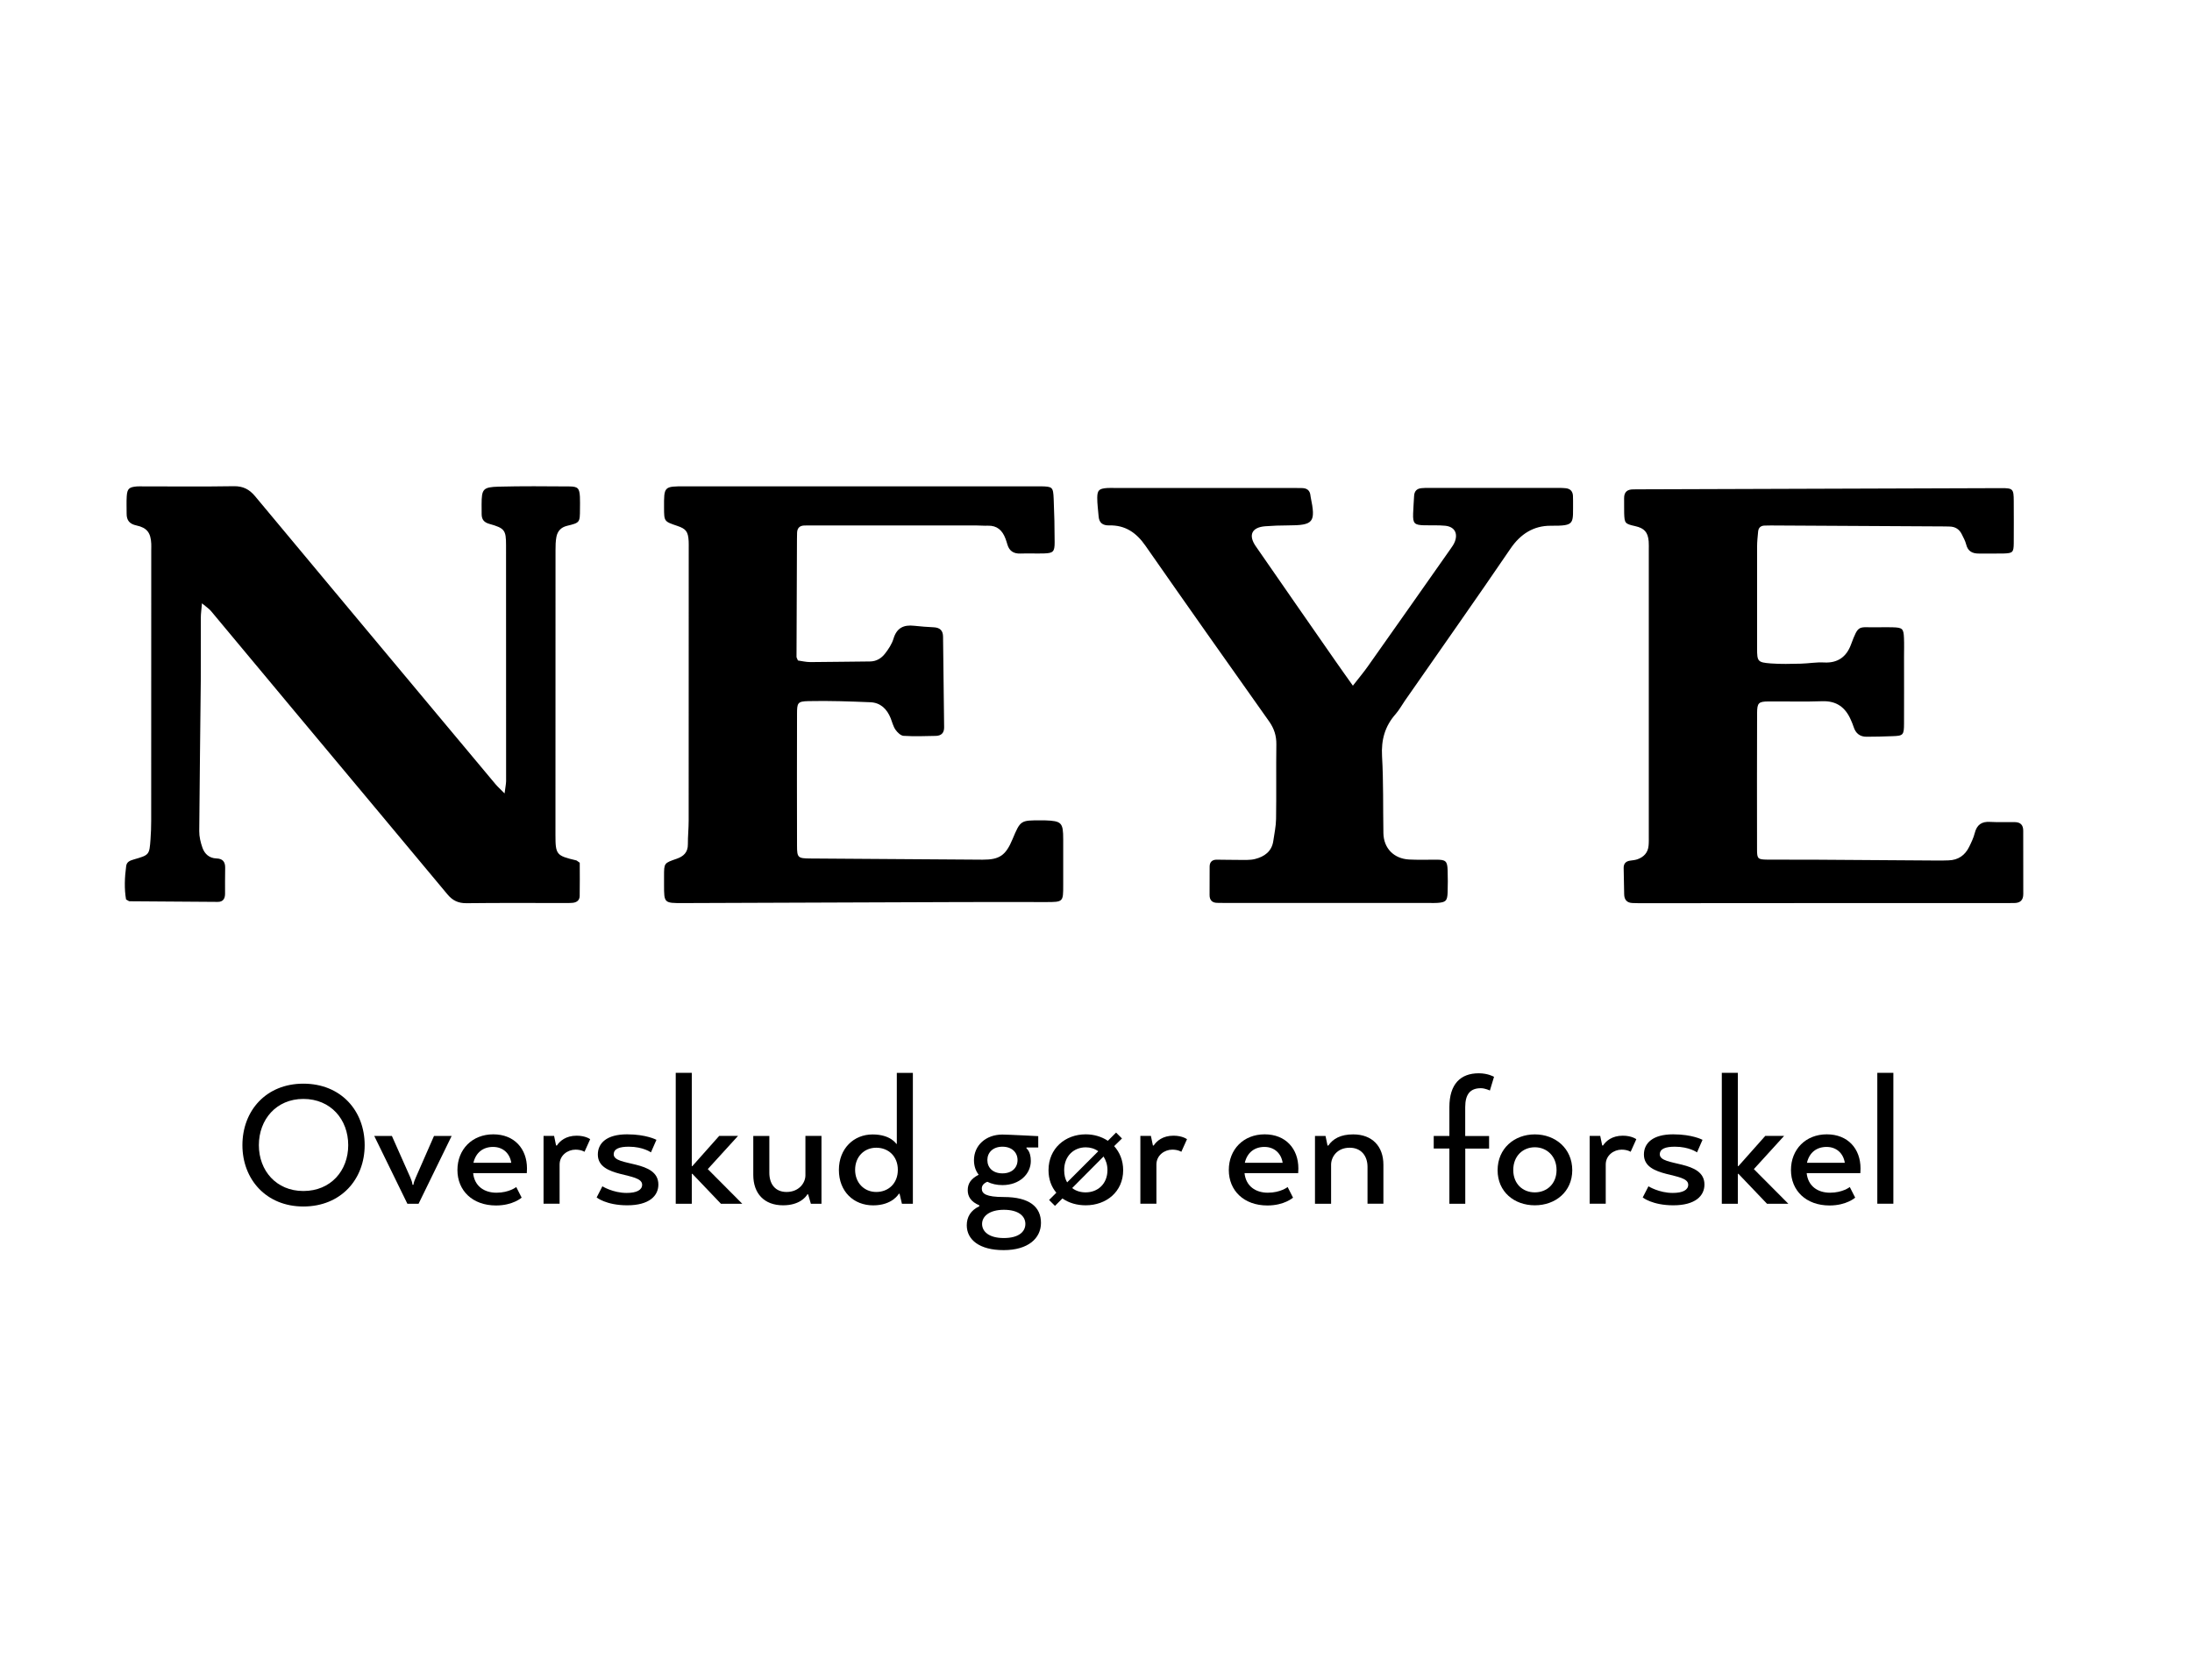
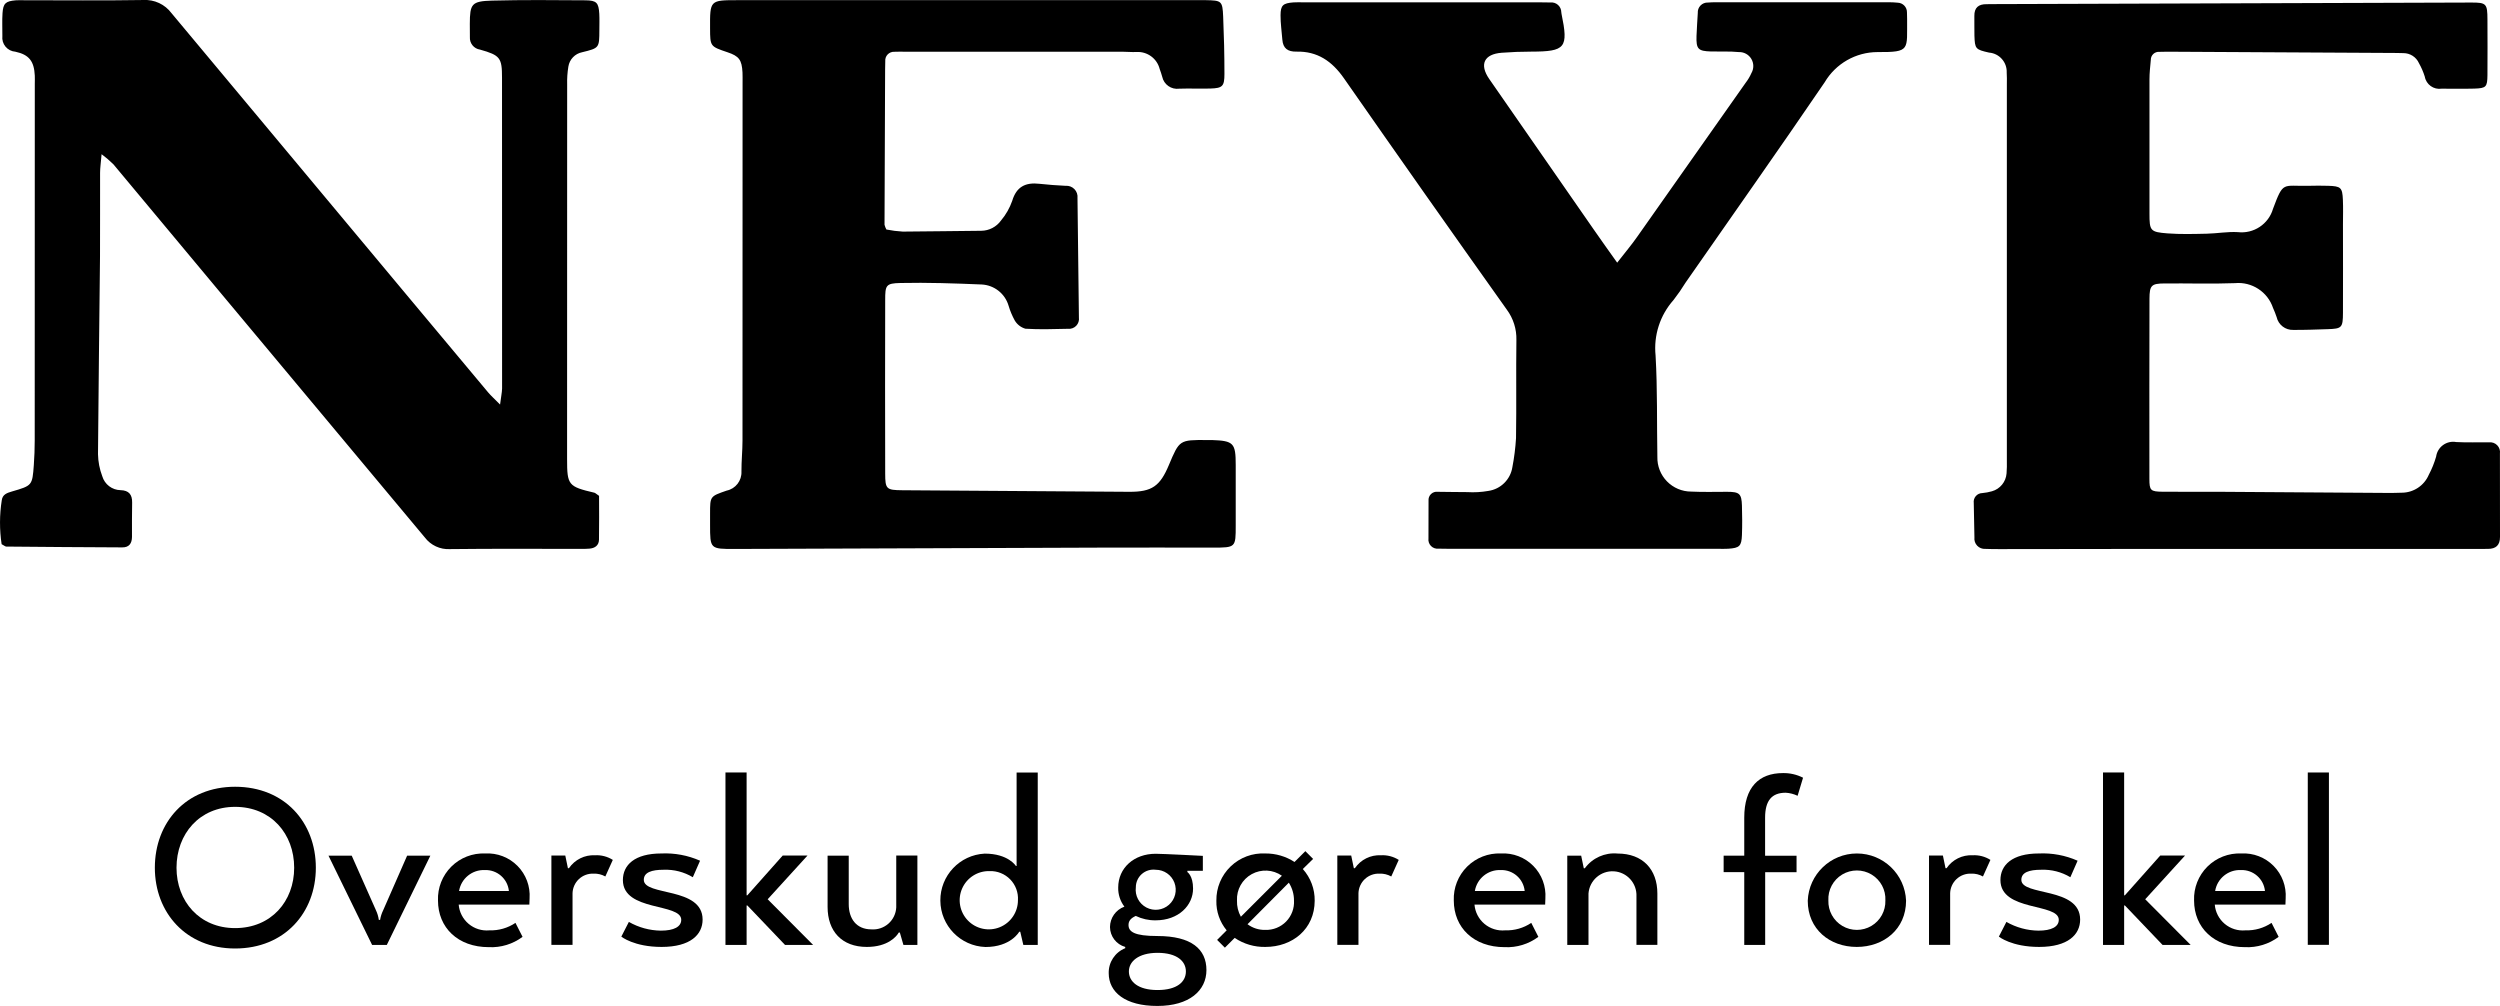
- <svg xmlns="http://www.w3.org/2000/svg" version="1.1" id="Lag_1" x="0px" y="0px" viewBox="0 0 386.38 296.06" style="enable-background:new 0 0 386.38 296.06;" xml:space="preserve">
-   <path d="M238.47,120.86c-1.22-1.72-2.19-3.07-3.13-4.43c-4.67-6.71-9.34-13.42-13.99-20.15c-1.36-1.96-0.7-3.34,1.67-3.52  c1.31-0.1,2.63-0.15,3.94-0.15c4.6-0.01,5-0.5,4.06-5.06c-0.01-0.07-0.02-0.15-0.03-0.22c-0.09-0.88-0.6-1.28-1.46-1.3  c-0.51-0.01-1.02-0.02-1.53-0.02c-10.52,0-21.04,0-31.56,0c-0.44,0-0.88-0.02-1.31,0.01c-1.38,0.11-1.71,0.37-1.72,1.71  c-0.01,1.09,0.16,2.18,0.24,3.27c0.09,1.18,0.73,1.63,1.88,1.61c2.81-0.07,4.77,1.28,6.36,3.56c7.22,10.36,14.51,20.67,21.81,30.98  c0.89,1.26,1.3,2.53,1.28,4.06c-0.06,4.38,0.02,8.76-0.05,13.14c-0.02,1.3-0.3,2.6-0.49,3.89c-0.27,1.85-1.58,2.76-3.21,3.17  c-0.9,0.23-1.88,0.15-2.83,0.16c-1.31,0.01-2.63-0.04-3.94-0.04c-0.78,0-1.23,0.4-1.24,1.2c-0.01,1.68-0.02,3.36-0.01,5.04  c0,0.87,0.44,1.36,1.34,1.37c0.51,0.01,1.02,0.02,1.53,0.02c11.98,0,23.96,0,35.94,0c0.44,0,0.88,0.02,1.31-0.01  c1.51-0.1,1.78-0.34,1.84-1.83c0.05-1.31,0.04-2.63,0-3.94c-0.05-1.61-0.34-1.85-1.99-1.85c-1.6,0-3.21,0.05-4.81-0.03  c-2.69-0.15-4.47-1.99-4.52-4.64c-0.08-4.52,0.02-9.06-0.24-13.57c-0.16-2.88,0.5-5.29,2.4-7.43c0.62-0.71,1.08-1.56,1.62-2.34  c6.21-8.93,12.49-17.81,18.61-26.8c1.77-2.61,4.09-4.06,7.08-4.05c4.45,0.02,3.92-0.29,3.96-4.43c0-0.29,0-0.58-0.02-0.88  c-0.05-0.77-0.48-1.21-1.23-1.3c-0.43-0.05-0.87-0.06-1.31-0.06c-7.67,0-15.34,0-23.01,0c-0.36,0-0.73,0.01-1.09,0.04  c-0.87,0.06-1.32,0.52-1.36,1.4c-0.05,1.02-0.14,2.04-0.17,3.06c-0.06,1.77,0.21,2.04,1.95,2.09c1.24,0.03,2.49-0.04,3.72,0.08  c1.61,0.17,2.26,1.3,1.68,2.81c-0.18,0.47-0.49,0.9-0.78,1.31c-4.83,6.87-9.65,13.74-14.5,20.59  C240.41,118.46,239.56,119.46,238.47,120.86 M321.5,159.18c10.52,0,21.04,0,31.55,0c0.66,0,1.31-0.01,1.97-0.01  c1.07,0,1.62-0.49,1.62-1.59c-0.01-3.72-0.01-7.45-0.01-11.17c0-0.99-0.49-1.49-1.47-1.5c-1.46-0.02-2.93,0.04-4.38-0.04  c-1.48-0.09-2.32,0.51-2.69,1.95c-0.21,0.84-0.6,1.65-0.98,2.43c-0.73,1.5-1.93,2.35-3.63,2.4c-0.66,0.02-1.31,0.04-1.97,0.03  c-7.38-0.05-14.75-0.11-22.13-0.15c-2.63-0.02-5.26,0.02-7.89-0.01c-1.63-0.02-1.78-0.16-1.78-1.74  c-0.01-8.03-0.02-16.06,0.01-24.09c0.01-1.8,0.26-2.04,2.02-2.05c3.14-0.03,6.29,0.08,9.42-0.04c2.57-0.1,4.14,1.09,5.1,3.32  c0.17,0.4,0.35,0.8,0.48,1.22c0.35,1.11,1.1,1.72,2.25,1.72c1.52,0.01,3.04-0.05,4.57-0.1c1.92-0.06,2.05-0.19,2.06-2.2  c0.02-3.94,0-7.88,0-11.83c0-1.09,0.04-2.19-0.01-3.28c-0.07-1.65-0.27-1.83-1.97-1.88c-0.88-0.03-1.75-0.02-2.63,0  c-3.49,0.08-3.35-0.68-4.75,3.07c-0.79,2.12-2.31,3.26-4.72,3.13c-1.37-0.08-2.76,0.18-4.14,0.21c-1.75,0.04-3.51,0.09-5.25-0.04  c-2.33-0.18-2.43-0.35-2.43-2.65c-0.01-5.99-0.01-11.97,0-17.96c0-0.87,0.1-1.75,0.18-2.62c0.06-0.69,0.45-1.05,1.14-1.07  c0.36-0.01,0.73-0.02,1.1-0.02c10.22,0.06,20.45,0.11,30.67,0.17c0.29,0,0.58,0.01,0.88,0.02c0.97,0.03,1.67,0.48,2.1,1.34  c0.29,0.59,0.62,1.17,0.78,1.8c0.3,1.23,1.1,1.63,2.25,1.62c1.46-0.01,2.92,0.03,4.38-0.01c1.59-0.05,1.74-0.22,1.76-1.8  c0.02-2.48,0.01-4.96,0-7.45c-0.01-2.12-0.13-2.28-2.21-2.27c-21.4,0.06-42.8,0.14-64.19,0.21c-0.22,0-0.44,0.01-0.66,0.01  c-1.06-0.01-1.64,0.46-1.62,1.58c0.02,0.88-0.02,1.75,0.01,2.63c0.06,1.77,0.14,1.86,1.96,2.27c1.59,0.36,2.22,1.06,2.36,2.67  c0.04,0.51,0.02,1.02,0.02,1.53c0,16.79,0,33.58,0,50.38c0,0.58,0.02,1.17-0.04,1.75c-0.11,1.22-0.84,1.99-1.96,2.39  c-0.41,0.14-0.86,0.18-1.29,0.24c-0.78,0.11-1.16,0.54-1.14,1.33c0.03,1.53,0.07,3.06,0.09,4.6c0.02,0.97,0.49,1.5,1.46,1.54  c0.66,0.03,1.31,0.03,1.97,0.03C300.32,159.18,310.91,159.18,321.5,159.18 M140.65,116.42c-0.15-0.37-0.25-0.51-0.25-0.64  c0.02-6.93,0.05-13.86,0.08-20.8c0-0.37,0-0.73,0.02-1.09c0.03-0.77,0.42-1.22,1.21-1.26c0.44-0.02,0.88-0.01,1.31-0.01  c9.71,0,19.43,0,29.14,0c0.66,0,1.31,0.07,1.97,0.04c1.64-0.05,2.56,0.84,3.1,2.27c0.13,0.34,0.24,0.69,0.34,1.04  c0.33,1.14,1.09,1.64,2.28,1.6c1.39-0.05,2.78,0.02,4.16-0.02c1.63-0.05,1.89-0.29,1.89-1.96c0-2.55-0.06-5.11-0.17-7.66  c-0.09-2.11-0.21-2.17-2.32-2.21c-0.29-0.01-0.58,0-0.88,0c-20.59,0-41.19,0-61.78,0c-3.72,0-3.72,0-3.7,3.77  c0.01,2.42,0.01,2.42,2.32,3.2c1.56,0.52,1.93,1.02,2.02,2.71c0.02,0.44,0.01,0.88,0.01,1.31c0,15.98,0,31.97-0.01,47.95  c0,1.39-0.15,2.77-0.14,4.16c0.02,1.42-0.78,2.14-1.98,2.55c-2.22,0.77-2.22,0.75-2.22,3.06c0,0.51,0,1.02,0,1.53  c0,3.21,0,3.23,3.32,3.22c16.36-0.06,32.71-0.13,49.07-0.18c4.97-0.02,9.93,0,14.9,0c3.07,0,3.07-0.01,3.07-2.96c0-2.7,0-5.4,0-8.1  c0-2.94-0.28-3.24-3.2-3.34c-0.22-0.01-0.44,0-0.66,0c-3.67-0.02-3.67-0.02-5.08,3.33c-1.19,2.85-2.28,3.61-5.28,3.6  c-10.15-0.06-20.29-0.13-30.44-0.21c-2.09-0.02-2.26-0.15-2.26-2.24c-0.02-7.74-0.02-15.47,0-23.21c0-1.98,0.08-2.25,2.04-2.29  c3.63-0.08,7.27,0.05,10.91,0.2c1.78,0.08,2.91,1.2,3.56,2.82c0.27,0.68,0.44,1.43,0.84,2.01c0.33,0.48,0.92,1.05,1.42,1.09  c1.89,0.12,3.79,0.05,5.69,0.01c0.94-0.02,1.48-0.5,1.47-1.51c-0.07-5.33-0.13-10.65-0.19-15.98c-0.01-1.07-0.54-1.59-1.61-1.65  c-1.17-0.06-2.33-0.14-3.49-0.27c-1.85-0.21-3.07,0.38-3.64,2.29c-0.29,0.95-0.88,1.84-1.5,2.63c-0.63,0.81-1.5,1.36-2.63,1.37  c-3.5,0.02-7.01,0.1-10.51,0.11C142.07,116.7,141.3,116.51,140.65,116.42 M88.94,139.85c-0.75-0.76-1.21-1.17-1.6-1.63  c-3.47-4.14-6.93-8.28-10.39-12.43c-10.67-12.77-21.34-25.54-31.99-38.33c-1.01-1.21-2.12-1.79-3.76-1.76  c-5.4,0.09-10.81,0.03-16.21,0.03c-0.29,0-0.59-0.01-0.88,0.01c-1.36,0.12-1.68,0.4-1.77,1.72c-0.07,1.02-0.01,2.04-0.02,3.06  c-0.01,1.2,0.51,1.84,1.74,2.1c1.86,0.4,2.51,1.3,2.6,3.2c0.02,0.36,0,0.73,0,1.1c0,15.91,0,31.83-0.01,47.74  c0,1.09-0.04,2.19-0.12,3.28c-0.2,2.74-0.21,2.76-2.91,3.54c-0.68,0.2-1.28,0.4-1.38,1.18c-0.27,2.01-0.35,4.02-0.02,5.88  c0.35,0.19,0.48,0.31,0.61,0.32c5.18,0.05,10.36,0.08,15.54,0.11c0.92,0.01,1.29-0.54,1.3-1.4c0-1.53-0.01-3.07,0.02-4.6  c0.02-1.08-0.45-1.63-1.54-1.66c-1.25-0.04-2.07-0.78-2.46-1.87c-0.33-0.94-0.58-1.96-0.57-2.95c0.06-8.83,0.19-17.65,0.27-26.48  c0.03-3.72-0.01-7.45,0.01-11.17c0-0.69,0.11-1.37,0.2-2.5c0.78,0.66,1.25,0.95,1.59,1.36c4.82,5.77,9.62,11.55,14.44,17.32  c9.08,10.87,18.17,21.73,27.23,32.61c0.91,1.1,1.92,1.59,3.38,1.57c5.84-0.07,11.69-0.03,17.53-0.03c0.37,0,0.73,0,1.1-0.03  c0.75-0.05,1.29-0.42,1.31-1.19c0.04-2.02,0.01-4.05,0.01-5.88c-0.39-0.26-0.5-0.39-0.63-0.42c-3.49-0.82-3.65-1.01-3.65-4.49  c0-16.72,0-33.43,0.01-50.15c0-0.8,0.01-1.61,0.16-2.39c0.2-0.99,0.79-1.67,1.85-1.93c2.3-0.56,2.29-0.58,2.3-2.96  c0-0.73,0.03-1.46-0.01-2.19c-0.09-1.47-0.35-1.79-1.87-1.8c-4.16-0.03-8.33-0.07-12.49,0.04c-2.74,0.08-2.96,0.44-2.97,3.12  c0,0.58,0,1.17,0.01,1.75c0.01,0.92,0.42,1.43,1.36,1.69c2.7,0.76,2.94,1.1,2.94,3.76c0.01,13.87,0.01,27.74,0.01,41.61  C89.19,138.27,89.07,138.81,88.94,139.85" />
-   <g>
-     <path d="M42.73,201.85c0-6.08,4.18-10.84,10.74-10.84c6.63,0,10.81,4.77,10.81,10.84c0,6.01-4.18,10.81-10.81,10.81   C46.91,212.66,42.73,207.86,42.73,201.85z M61.38,201.85c0-4.52-3.07-8.15-7.91-8.15c-4.77,0-7.84,3.63-7.84,8.15   c0,4.49,3.07,8.08,7.84,8.08C58.31,209.93,61.38,206.34,61.38,201.85z" />
-     <path d="M73.78,212.18h-1.97l-5.84-11.95h3.11l3.25,7.32c0.17,0.38,0.35,0.9,0.38,1.28h0.17c0.03-0.38,0.24-0.9,0.41-1.28   l3.21-7.32h3.11L73.78,212.18z" />
-     <path d="M91.95,211.1c0,0-1.52,1.38-4.52,1.38c-4.14,0-6.8-2.62-6.8-6.25s2.59-6.29,6.32-6.29s5.94,2.56,5.94,6.01   c0,0.28-0.03,0.83-0.03,0.83h-9.46c0.24,2.31,1.97,3.45,4.11,3.45c2.24,0,3.49-1,3.49-1L91.95,211.1z M83.45,204.96h6.67   c-0.24-1.62-1.42-2.8-3.21-2.8C85.14,202.16,83.87,203.16,83.45,204.96z" />
-     <path d="M103.03,203.02c0,0-0.55-0.38-1.59-0.38c-1.38,0-2.8,1-2.8,2.62v6.91h-2.83v-11.95h1.86l0.35,1.69h0.14   c0.52-0.79,1.59-1.73,3.49-1.73c1.59,0,2.38,0.62,2.38,0.62L103.03,203.02z" />
-     <path d="M106.18,209.1c0,0,1.86,1.17,4.28,1.17c1.76,0,2.73-0.52,2.73-1.45c0-2.28-7.81-1.07-7.81-5.32c0-2,1.55-3.56,5.15-3.56   c3.42,0,5.18,0.97,5.18,0.97l-0.97,2.21c0,0-1.38-1-3.9-1c-1.62,0-2.66,0.35-2.66,1.35c0,2.21,7.87,0.9,7.87,5.32   c0,2-1.62,3.66-5.49,3.66c-3.7,0-5.39-1.38-5.39-1.38L106.18,209.1z" />
-     <path d="M130.08,200.23l-5.32,5.84l6.08,6.11h-3.76l-5.04-5.28h-0.1v5.28h-2.83V189.1h2.83v16.44h0.1l4.73-5.32H130.08z" />
-     <path d="M144.79,212.18h-1.86l-0.48-1.66h-0.14c-0.31,0.55-1.48,1.93-4.28,1.93c-3.35,0-5.25-2.11-5.25-5.35v-6.87h2.83v6.49   c0,1.93,1,3.38,3.04,3.38c2.14,0,3.32-1.55,3.32-2.94v-6.94h2.83V212.18z" />
-     <path d="M158.08,201.61v-12.5h2.83v23.07h-1.93l-0.41-1.76h-0.14c0,0-1.11,2.04-4.52,2.04c-3.42,0-6.04-2.42-6.04-6.25   c0-3.73,2.59-6.25,5.94-6.25c3.18,0,4.18,1.66,4.18,1.66H158.08z M154.46,202.3c-2.14,0-3.73,1.59-3.73,3.9   c0,2.28,1.59,3.9,3.73,3.9c2.11,0,3.8-1.48,3.8-3.9C158.26,203.78,156.57,202.3,154.46,202.3z" />
-     <path d="M170.41,215.97c0-1.42,0.66-2.62,2.21-3.35v-0.17c-1.48-0.62-2.04-1.55-2.04-2.66c0-1.14,0.52-2,1.93-2.73   c-0.55-0.69-0.83-1.59-0.83-2.56c0-2.62,2.11-4.52,5.01-4.52c0.97,0,6.32,0.28,6.32,0.28v2h-2.07v0.17c0,0,0.76,0.48,0.76,2.21   c0,2.24-1.93,4.25-5.01,4.25c-1,0-1.9-0.21-2.66-0.59c-0.69,0.31-0.97,0.69-0.97,1.21c0,0.9,0.76,1.48,3.87,1.48   c4.56,0,6.56,1.76,6.56,4.56c0,2.73-2.28,4.8-6.56,4.8C172.62,220.36,170.41,218.5,170.41,215.97z M173.11,215.73   c0,1.35,1.21,2.49,3.83,2.49c2.62,0,3.8-1.1,3.8-2.49c0-1.35-1.17-2.49-3.8-2.49C174.35,213.25,173.11,214.42,173.11,215.73z    M174.04,204.47c0,1.35,0.97,2.35,2.66,2.35c1.69,0,2.66-1,2.66-2.35c0-1.31-0.97-2.35-2.66-2.35   C175.01,202.12,174.04,203.16,174.04,204.47z" />
-     <path d="M191.38,212.45c-1.55,0-2.97-0.41-4.11-1.21l-1.31,1.31l-1.04-1.04l1.28-1.28c-0.86-1-1.38-2.35-1.38-3.97   c0-3.83,2.94-6.32,6.56-6.32c1.45,0,2.8,0.41,3.9,1.14l1.45-1.45l1.04,1.04l-1.38,1.35c0.97,1.07,1.59,2.52,1.59,4.25   C197.97,210.07,195,212.45,191.38,212.45z M188.1,208.41l5.49-5.49c-0.62-0.45-1.38-0.69-2.21-0.69c-2.11,0-3.8,1.55-3.8,4.01   C187.58,207.1,187.75,207.82,188.1,208.41z M195.21,206.23c0-0.93-0.28-1.73-0.69-2.38l-5.53,5.56c0.66,0.52,1.49,0.76,2.38,0.76   C193.49,210.17,195.21,208.69,195.21,206.23z" />
-     <path d="M208.23,203.02c0,0-0.55-0.38-1.59-0.38c-1.38,0-2.8,1-2.8,2.62v6.91h-2.83v-11.95h1.86l0.35,1.69h0.14   c0.52-0.79,1.59-1.73,3.49-1.73c1.59,0,2.38,0.62,2.38,0.62L208.23,203.02z" />
-     <path d="M227.92,211.1c0,0-1.52,1.38-4.52,1.38c-4.14,0-6.8-2.62-6.8-6.25s2.59-6.29,6.32-6.29c3.73,0,5.94,2.56,5.94,6.01   c0,0.28-0.03,0.83-0.03,0.83h-9.46c0.24,2.31,1.97,3.45,4.11,3.45c2.24,0,3.49-1,3.49-1L227.92,211.1z M219.42,204.96h6.67   c-0.24-1.62-1.42-2.8-3.21-2.8C221.12,202.16,219.84,203.16,219.42,204.96z" />
-     <path d="M234.62,212.18h-2.83v-11.95h1.86l0.35,1.69h0.14c0.83-1.21,2.18-1.97,4.39-1.97c3.35,0,5.32,2.11,5.32,5.35v6.87h-2.8   v-6.49c0-1.93-1.11-3.38-3.14-3.38c-2.28,0-3.28,1.69-3.28,3V212.18z" />
-     <path d="M258.28,202.44v9.74h-2.8v-9.74h-2.76v-2.21h2.76v-5.08c0-4.08,1.97-5.97,5.18-5.97c1.62,0,2.62,0.59,2.69,0.62l-0.73,2.42   c0,0-0.83-0.41-1.59-0.41c-1.86,0-2.76,1.04-2.76,3.35v5.08h4.21v2.21H258.28z" />
-     <path d="M270.54,212.45c-3.63,0-6.56-2.38-6.56-6.18c0-3.83,2.94-6.32,6.56-6.32c3.63,0,6.6,2.49,6.6,6.32   C277.13,210.07,274.16,212.45,270.54,212.45z M274.37,206.23c0-2.45-1.73-4.01-3.83-4.01c-2.11,0-3.8,1.55-3.8,4.01   s1.69,3.94,3.8,3.94C272.64,210.17,274.37,208.69,274.37,206.23z" />
-     <path d="M287.43,203.02c0,0-0.55-0.38-1.59-0.38c-1.38,0-2.8,1-2.8,2.62v6.91h-2.83v-11.95h1.86l0.35,1.69h0.14   c0.52-0.79,1.59-1.73,3.49-1.73c1.59,0,2.38,0.62,2.38,0.62L287.43,203.02z" />
-     <path d="M290.57,209.1c0,0,1.86,1.17,4.28,1.17c1.76,0,2.73-0.52,2.73-1.45c0-2.28-7.81-1.07-7.81-5.32c0-2,1.55-3.56,5.15-3.56   c3.42,0,5.18,0.97,5.18,0.97l-0.97,2.21c0,0-1.38-1-3.9-1c-1.62,0-2.66,0.35-2.66,1.35c0,2.21,7.87,0.9,7.87,5.32   c0,2-1.62,3.66-5.49,3.66c-3.7,0-5.39-1.38-5.39-1.38L290.57,209.1z" />
-     <path d="M314.47,200.23l-5.32,5.84l6.08,6.11h-3.76l-5.04-5.28h-0.1v5.28h-2.83V189.1h2.83v16.44h0.1l4.73-5.32H314.47z" />
-     <path d="M327.01,211.1c0,0-1.52,1.38-4.52,1.38c-4.14,0-6.8-2.62-6.8-6.25s2.59-6.29,6.32-6.29s5.94,2.56,5.94,6.01   c0,0.28-0.03,0.83-0.03,0.83h-9.46c0.24,2.31,1.97,3.45,4.11,3.45c2.24,0,3.49-1,3.49-1L327.01,211.1z M318.51,204.96h6.67   c-0.24-1.62-1.42-2.8-3.21-2.8C320.2,202.16,318.92,203.16,318.51,204.96z" />
-     <path d="M330.91,189.1h2.83v23.07h-2.83V189.1z" />
+ <svg xmlns="http://www.w3.org/2000/svg" width="334.637" height="134.651" viewBox="0 0 334.637 134.651">
+   <g id="neye-primær" transform="translate(-22.003 -85.699)">
+     <path id="Path_44" data-name="Path 44" d="M238.47,120.86c-1.22-1.72-2.19-3.07-3.13-4.43q-7-10.065-13.99-20.15c-1.36-1.96-.7-3.34,1.67-3.52,1.31-.1,2.63-.15,3.94-.15,4.6-.01,5-.5,4.06-5.06-.01-.07-.02-.15-.03-.22a1.32,1.32,0,0,0-1.46-1.3c-.51-.01-1.02-.02-1.53-.02H196.44c-.44,0-.88-.02-1.31.01-1.38.11-1.71.37-1.72,1.71-.01,1.09.16,2.18.24,3.27.09,1.18.73,1.63,1.88,1.61,2.81-.07,4.77,1.28,6.36,3.56q10.83,15.54,21.81,30.98a6.543,6.543,0,0,1,1.28,4.06c-.06,4.38.02,8.76-.05,13.14a30.188,30.188,0,0,1-.49,3.89,3.8,3.8,0,0,1-3.21,3.17,12.08,12.08,0,0,1-2.83.16c-1.31.01-2.63-.04-3.94-.04a1.1,1.1,0,0,0-1.24,1.2c-.01,1.68-.02,3.36-.01,5.04a1.217,1.217,0,0,0,1.34,1.37c.51.01,1.02.02,1.53.02h35.94c.44,0,.88.02,1.31-.01,1.51-.1,1.78-.34,1.84-1.83.05-1.31.04-2.63,0-3.94-.05-1.61-.34-1.85-1.99-1.85-1.6,0-3.21.05-4.81-.03a4.529,4.529,0,0,1-4.52-4.64c-.08-4.52.02-9.06-.24-13.57a9.7,9.7,0,0,1,2.4-7.43,25.582,25.582,0,0,0,1.62-2.34c6.21-8.93,12.49-17.81,18.61-26.8a8.237,8.237,0,0,1,7.08-4.05c4.45.02,3.92-.29,3.96-4.43,0-.29,0-.58-.02-.88a1.277,1.277,0,0,0-1.23-1.3,11.381,11.381,0,0,0-1.31-.06H251.71c-.36,0-.73.01-1.09.04a1.307,1.307,0,0,0-1.36,1.4c-.05,1.02-.14,2.04-.17,3.06-.06,1.77.21,2.04,1.95,2.09,1.24.03,2.49-.04,3.72.08a1.873,1.873,0,0,1,1.68,2.81,6.212,6.212,0,0,1-.78,1.31q-7.245,10.305-14.5,20.59c-.75,1.08-1.6,2.08-2.69,3.48m83.03,38.32h31.55c.66,0,1.31-.01,1.97-.01,1.07,0,1.62-.49,1.62-1.59-.01-3.72-.01-7.45-.01-11.17a1.321,1.321,0,0,0-1.47-1.5c-1.46-.02-2.93.04-4.38-.04a2.3,2.3,0,0,0-2.69,1.95,12.739,12.739,0,0,1-.98,2.43,3.945,3.945,0,0,1-3.63,2.4c-.66.02-1.31.04-1.97.03q-11.07-.075-22.13-.15c-2.63-.02-5.26.02-7.89-.01-1.63-.02-1.78-.16-1.78-1.74q-.015-12.045.01-24.09c.01-1.8.26-2.04,2.02-2.05,3.14-.03,6.29.08,9.42-.04a4.891,4.891,0,0,1,5.1,3.32,12.868,12.868,0,0,1,.48,1.22,2.211,2.211,0,0,0,2.25,1.72c1.52.01,3.04-.05,4.57-.1,1.92-.06,2.05-.19,2.06-2.2.02-3.94,0-7.88,0-11.83,0-1.09.04-2.19-.01-3.28-.07-1.65-.27-1.83-1.97-1.88-.88-.03-1.75-.02-2.63,0-3.49.08-3.35-.68-4.75,3.07a4.378,4.378,0,0,1-4.72,3.13c-1.37-.08-2.76.18-4.14.21-1.75.04-3.51.09-5.25-.04-2.33-.18-2.43-.35-2.43-2.65q-.015-8.985,0-17.96c0-.87.1-1.75.18-2.62a1.058,1.058,0,0,1,1.14-1.07c.36-.01.73-.02,1.1-.02q15.33.09,30.67.17c.29,0,.58.01.88.02a2.275,2.275,0,0,1,2.1,1.34,9.514,9.514,0,0,1,.78,1.8,1.987,1.987,0,0,0,2.25,1.62c1.46-.01,2.92.03,4.38-.01,1.59-.05,1.74-.22,1.76-1.8.02-2.48.01-4.96,0-7.45-.01-2.12-.13-2.28-2.21-2.27q-32.1.09-64.19.21c-.22,0-.44.01-.66.01-1.06-.01-1.64.46-1.62,1.58.02.88-.02,1.75.01,2.63.06,1.77.14,1.86,1.96,2.27a2.57,2.57,0,0,1,2.36,2.67c.04.51.02,1.02.02,1.53v50.38a17.039,17.039,0,0,1-.04,1.75,2.692,2.692,0,0,1-1.96,2.39,6.989,6.989,0,0,1-1.29.24,1.171,1.171,0,0,0-1.14,1.33c.03,1.53.07,3.06.09,4.6a1.378,1.378,0,0,0,1.46,1.54c.66.03,1.31.03,1.97.03q15.9-.03,31.78-.02M140.65,116.42a2.739,2.739,0,0,1-.25-.64q.03-10.4.08-20.8c0-.37,0-.73.02-1.09a1.163,1.163,0,0,1,1.21-1.26c.44-.02.88-.01,1.31-.01h29.14c.66,0,1.31.07,1.97.04a3.014,3.014,0,0,1,3.1,2.27c.13.34.24.69.34,1.04a2.045,2.045,0,0,0,2.28,1.6c1.39-.05,2.78.02,4.16-.02,1.63-.05,1.89-.29,1.89-1.96,0-2.55-.06-5.11-.17-7.66-.09-2.11-.21-2.17-2.32-2.21-.29-.01-.58,0-.88,0H120.75c-3.72,0-3.72,0-3.7,3.77.01,2.42.01,2.42,2.32,3.2,1.56.52,1.93,1.02,2.02,2.71.02.44.01.88.01,1.31q0,23.97-.01,47.95c0,1.39-.15,2.77-.14,4.16a2.491,2.491,0,0,1-1.98,2.55c-2.22.77-2.22.75-2.22,3.06v1.53c0,3.21,0,3.23,3.32,3.22q24.54-.09,49.07-.18c4.97-.02,9.93,0,14.9,0,3.07,0,3.07-.01,3.07-2.96v-8.1c0-2.94-.28-3.24-3.2-3.34-.22-.01-.44,0-.66,0-3.67-.02-3.67-.02-5.08,3.33-1.19,2.85-2.28,3.61-5.28,3.6q-15.225-.09-30.44-.21c-2.09-.02-2.26-.15-2.26-2.24q-.03-11.61,0-23.21c0-1.98.08-2.25,2.04-2.29,3.63-.08,7.27.05,10.91.2A3.959,3.959,0,0,1,157,126.6a10.008,10.008,0,0,0,.84,2.01,2.438,2.438,0,0,0,1.42,1.09c1.89.12,3.79.05,5.69.01a1.336,1.336,0,0,0,1.47-1.51q-.105-8-.19-15.98a1.485,1.485,0,0,0-1.61-1.65c-1.17-.06-2.33-.14-3.49-.27-1.85-.21-3.07.38-3.64,2.29a8.419,8.419,0,0,1-1.5,2.63,3.292,3.292,0,0,1-2.63,1.37c-3.5.02-7.01.1-10.51.11a15.506,15.506,0,0,1-2.2-.28M88.94,139.85c-.75-.76-1.21-1.17-1.6-1.63q-5.205-6.21-10.39-12.43-16-19.155-31.99-38.33A4.393,4.393,0,0,0,41.2,85.7c-5.4.09-10.81.03-16.21.03-.29,0-.59-.01-.88.01-1.36.12-1.68.4-1.77,1.72-.07,1.02-.01,2.04-.02,3.06a1.886,1.886,0,0,0,1.74,2.1c1.86.4,2.51,1.3,2.6,3.2.02.36,0,.73,0,1.1q0,23.865-.01,47.74c0,1.09-.04,2.19-.12,3.28-.2,2.74-.21,2.76-2.91,3.54-.68.2-1.28.4-1.38,1.18a19.33,19.33,0,0,0-.02,5.88c.35.19.48.31.61.32q7.77.075,15.54.11c.92.01,1.29-.54,1.3-1.4,0-1.53-.01-3.07.02-4.6.02-1.08-.45-1.63-1.54-1.66a2.6,2.6,0,0,1-2.46-1.87,8.829,8.829,0,0,1-.57-2.95c.06-8.83.19-17.65.27-26.48.03-3.72-.01-7.45.01-11.17,0-.69.11-1.37.2-2.5a14.735,14.735,0,0,1,1.59,1.36q7.23,8.655,14.44,17.32,13.62,16.305,27.23,32.61a3.945,3.945,0,0,0,3.38,1.57c5.84-.07,11.69-.03,17.53-.03.37,0,.73,0,1.1-.03.75-.05,1.29-.42,1.31-1.19.04-2.02.01-4.05.01-5.88-.39-.26-.5-.39-.63-.42-3.49-.82-3.65-1.01-3.65-4.49q0-25.08.01-50.15a12.694,12.694,0,0,1,.16-2.39,2.326,2.326,0,0,1,1.85-1.93c2.3-.56,2.29-.58,2.3-2.96,0-.73.03-1.46-.01-2.19-.09-1.47-.35-1.79-1.87-1.8-4.16-.03-8.33-.07-12.49.04-2.74.08-2.96.44-2.97,3.12,0,.58,0,1.17.01,1.75a1.591,1.591,0,0,0,1.36,1.69c2.7.76,2.94,1.1,2.94,3.76q.015,20.805.01,41.61c-.02.56-.14,1.1-.27,2.14" />
+     <g id="Group_6" data-name="Group 6">
+       <path id="Path_45" data-name="Path 45" d="M42.73,201.85c0-6.08,4.18-10.84,10.74-10.84,6.63,0,10.81,4.77,10.81,10.84,0,6.01-4.18,10.81-10.81,10.81C46.91,212.66,42.73,207.86,42.73,201.85Zm18.65,0c0-4.52-3.07-8.15-7.91-8.15-4.77,0-7.84,3.63-7.84,8.15,0,4.49,3.07,8.08,7.84,8.08C58.31,209.93,61.38,206.34,61.38,201.85Z" />
+       <path id="Path_46" data-name="Path 46" d="M73.78,212.18H71.81l-5.84-11.95h3.11l3.25,7.32a4.451,4.451,0,0,1,.38,1.28h.17a4.539,4.539,0,0,1,.41-1.28l3.21-7.32h3.11Z" />
+       <path id="Path_47" data-name="Path 47" d="M91.95,211.1a6.984,6.984,0,0,1-4.52,1.38c-4.14,0-6.8-2.62-6.8-6.25a6.068,6.068,0,0,1,6.32-6.29,5.638,5.638,0,0,1,5.94,6.01c0,.28-.03.83-.03.83H83.4a3.77,3.77,0,0,0,4.11,3.45,5.883,5.883,0,0,0,3.49-1Zm-8.5-6.14h6.67a3.12,3.12,0,0,0-3.21-2.8A3.358,3.358,0,0,0,83.45,204.96Z" />
+       <path id="Path_48" data-name="Path 48" d="M103.03,203.02a2.961,2.961,0,0,0-1.59-.38,2.7,2.7,0,0,0-2.8,2.62v6.91H95.81V200.22h1.86l.35,1.69h.14a3.98,3.98,0,0,1,3.49-1.73,4.039,4.039,0,0,1,2.38.62Z" />
+       <path id="Path_49" data-name="Path 49" d="M106.18,209.1a8.846,8.846,0,0,0,4.28,1.17c1.76,0,2.73-.52,2.73-1.45,0-2.28-7.81-1.07-7.81-5.32,0-2,1.55-3.56,5.15-3.56a11.528,11.528,0,0,1,5.18.97l-.97,2.21a7.025,7.025,0,0,0-3.9-1c-1.62,0-2.66.35-2.66,1.35,0,2.21,7.87.9,7.87,5.32,0,2-1.62,3.66-5.49,3.66-3.7,0-5.39-1.38-5.39-1.38Z" />
+       <path id="Path_50" data-name="Path 50" d="M130.08,200.23l-5.32,5.84,6.08,6.11h-3.76l-5.04-5.28h-.1v5.28h-2.83V189.1h2.83v16.44h.1l4.73-5.32h3.31Z" />
+       <path id="Path_51" data-name="Path 51" d="M144.79,212.18h-1.86l-.48-1.66h-.14c-.31.55-1.48,1.93-4.28,1.93-3.35,0-5.25-2.11-5.25-5.35v-6.87h2.83v6.49c0,1.93,1,3.38,3.04,3.38a3.1,3.1,0,0,0,3.32-2.94v-6.94h2.83v11.96Z" />
+       <path id="Path_52" data-name="Path 52" d="M158.08,201.61v-12.5h2.83v23.07h-1.93l-.41-1.76h-.14s-1.11,2.04-4.52,2.04a6.256,6.256,0,0,1-.1-12.5c3.18,0,4.18,1.66,4.18,1.66h.09Zm-3.62.69a3.9,3.9,0,1,0,3.8,3.9A3.676,3.676,0,0,0,154.46,202.3Z" />
+       <path id="Path_53" data-name="Path 53" d="M170.41,215.97a3.514,3.514,0,0,1,2.21-3.35v-.17a2.793,2.793,0,0,1-2.04-2.66,2.919,2.919,0,0,1,1.93-2.73,4.072,4.072,0,0,1-.83-2.56c0-2.62,2.11-4.52,5.01-4.52.97,0,6.32.28,6.32.28v2h-2.07v.17s.76.48.76,2.21c0,2.24-1.93,4.25-5.01,4.25a5.92,5.92,0,0,1-2.66-.59c-.69.31-.97.69-.97,1.21,0,.9.76,1.48,3.87,1.48,4.56,0,6.56,1.76,6.56,4.56,0,2.73-2.28,4.8-6.56,4.8C172.62,220.36,170.41,218.5,170.41,215.97Zm2.7-.24c0,1.35,1.21,2.49,3.83,2.49s3.8-1.1,3.8-2.49c0-1.35-1.17-2.49-3.8-2.49C174.35,213.25,173.11,214.42,173.11,215.73Zm.93-11.26a2.68,2.68,0,1,0,2.66-2.35A2.362,2.362,0,0,0,174.04,204.47Z" />
+       <path id="Path_54" data-name="Path 54" d="M191.38,212.45a7.088,7.088,0,0,1-4.11-1.21l-1.31,1.31-1.04-1.04,1.28-1.28a5.971,5.971,0,0,1-1.38-3.97,6.237,6.237,0,0,1,6.56-6.32,7.035,7.035,0,0,1,3.9,1.14l1.45-1.45,1.04,1.04-1.38,1.35a6.224,6.224,0,0,1,1.59,4.25C197.97,210.07,195,212.45,191.38,212.45Zm-3.28-4.04,5.49-5.49a3.824,3.824,0,0,0-6.01,3.32A4.177,4.177,0,0,0,188.1,208.41Zm7.11-2.18a4.418,4.418,0,0,0-.69-2.38l-5.53,5.56a3.785,3.785,0,0,0,2.38.76A3.722,3.722,0,0,0,195.21,206.23Z" />
+       <path id="Path_55" data-name="Path 55" d="M208.23,203.02a2.961,2.961,0,0,0-1.59-.38,2.7,2.7,0,0,0-2.8,2.62v6.91h-2.83V200.22h1.86l.35,1.69h.14a3.98,3.98,0,0,1,3.49-1.73,4.039,4.039,0,0,1,2.38.62Z" />
+       <path id="Path_56" data-name="Path 56" d="M227.92,211.1a6.984,6.984,0,0,1-4.52,1.38c-4.14,0-6.8-2.62-6.8-6.25a6.068,6.068,0,0,1,6.32-6.29,5.638,5.638,0,0,1,5.94,6.01c0,.28-.03.83-.03.83h-9.46a3.77,3.77,0,0,0,4.11,3.45,5.883,5.883,0,0,0,3.49-1Zm-8.5-6.14h6.67a3.12,3.12,0,0,0-3.21-2.8A3.365,3.365,0,0,0,219.42,204.96Z" />
+       <path id="Path_57" data-name="Path 57" d="M234.62,212.18h-2.83V200.23h1.86l.35,1.69h.14a4.88,4.88,0,0,1,4.39-1.97c3.35,0,5.32,2.11,5.32,5.35v6.87h-2.8v-6.49a3.216,3.216,0,0,0-6.42-.38v6.88Z" />
+       <path id="Path_58" data-name="Path 58" d="M258.28,202.44v9.74h-2.8v-9.74h-2.76v-2.21h2.76v-5.08c0-4.08,1.97-5.97,5.18-5.97a5.707,5.707,0,0,1,2.69.62l-.73,2.42a4.245,4.245,0,0,0-1.59-.41c-1.86,0-2.76,1.04-2.76,3.35v5.08h4.21v2.21h-4.2Z" />
+       <path id="Path_59" data-name="Path 59" d="M270.54,212.45c-3.63,0-6.56-2.38-6.56-6.18a6.585,6.585,0,0,1,13.16,0C277.13,210.07,274.16,212.45,270.54,212.45Zm3.83-6.22a3.82,3.82,0,1,0-7.63,0,3.817,3.817,0,1,0,7.63,0Z" />
+       <path id="Path_60" data-name="Path 60" d="M287.43,203.02a2.961,2.961,0,0,0-1.59-.38,2.7,2.7,0,0,0-2.8,2.62v6.91h-2.83V200.22h1.86l.35,1.69h.14a3.98,3.98,0,0,1,3.49-1.73,4.039,4.039,0,0,1,2.38.62Z" />
+       <path id="Path_61" data-name="Path 61" d="M290.57,209.1a8.846,8.846,0,0,0,4.28,1.17c1.76,0,2.73-.52,2.73-1.45,0-2.28-7.81-1.07-7.81-5.32,0-2,1.55-3.56,5.15-3.56a11.528,11.528,0,0,1,5.18.97l-.97,2.21a7.025,7.025,0,0,0-3.9-1c-1.62,0-2.66.35-2.66,1.35,0,2.21,7.87.9,7.87,5.32,0,2-1.62,3.66-5.49,3.66-3.7,0-5.39-1.38-5.39-1.38Z" />
+       <path id="Path_62" data-name="Path 62" d="M314.47,200.23l-5.32,5.84,6.08,6.11h-3.76l-5.04-5.28h-.1v5.28H303.5V189.1h2.83v16.44h.1l4.73-5.32h3.31Z" />
+       <path id="Path_63" data-name="Path 63" d="M327.01,211.1a6.984,6.984,0,0,1-4.52,1.38c-4.14,0-6.8-2.62-6.8-6.25a6.068,6.068,0,0,1,6.32-6.29,5.638,5.638,0,0,1,5.94,6.01c0,.28-.03.83-.03.83h-9.46a3.77,3.77,0,0,0,4.11,3.45,5.883,5.883,0,0,0,3.49-1Zm-8.5-6.14h6.67a3.12,3.12,0,0,0-3.21-2.8A3.351,3.351,0,0,0,318.51,204.96Z" />
+       <path id="Path_64" data-name="Path 64" d="M330.91,189.1h2.83v23.07h-2.83Z" />
+     </g>
  </g>
</svg>
